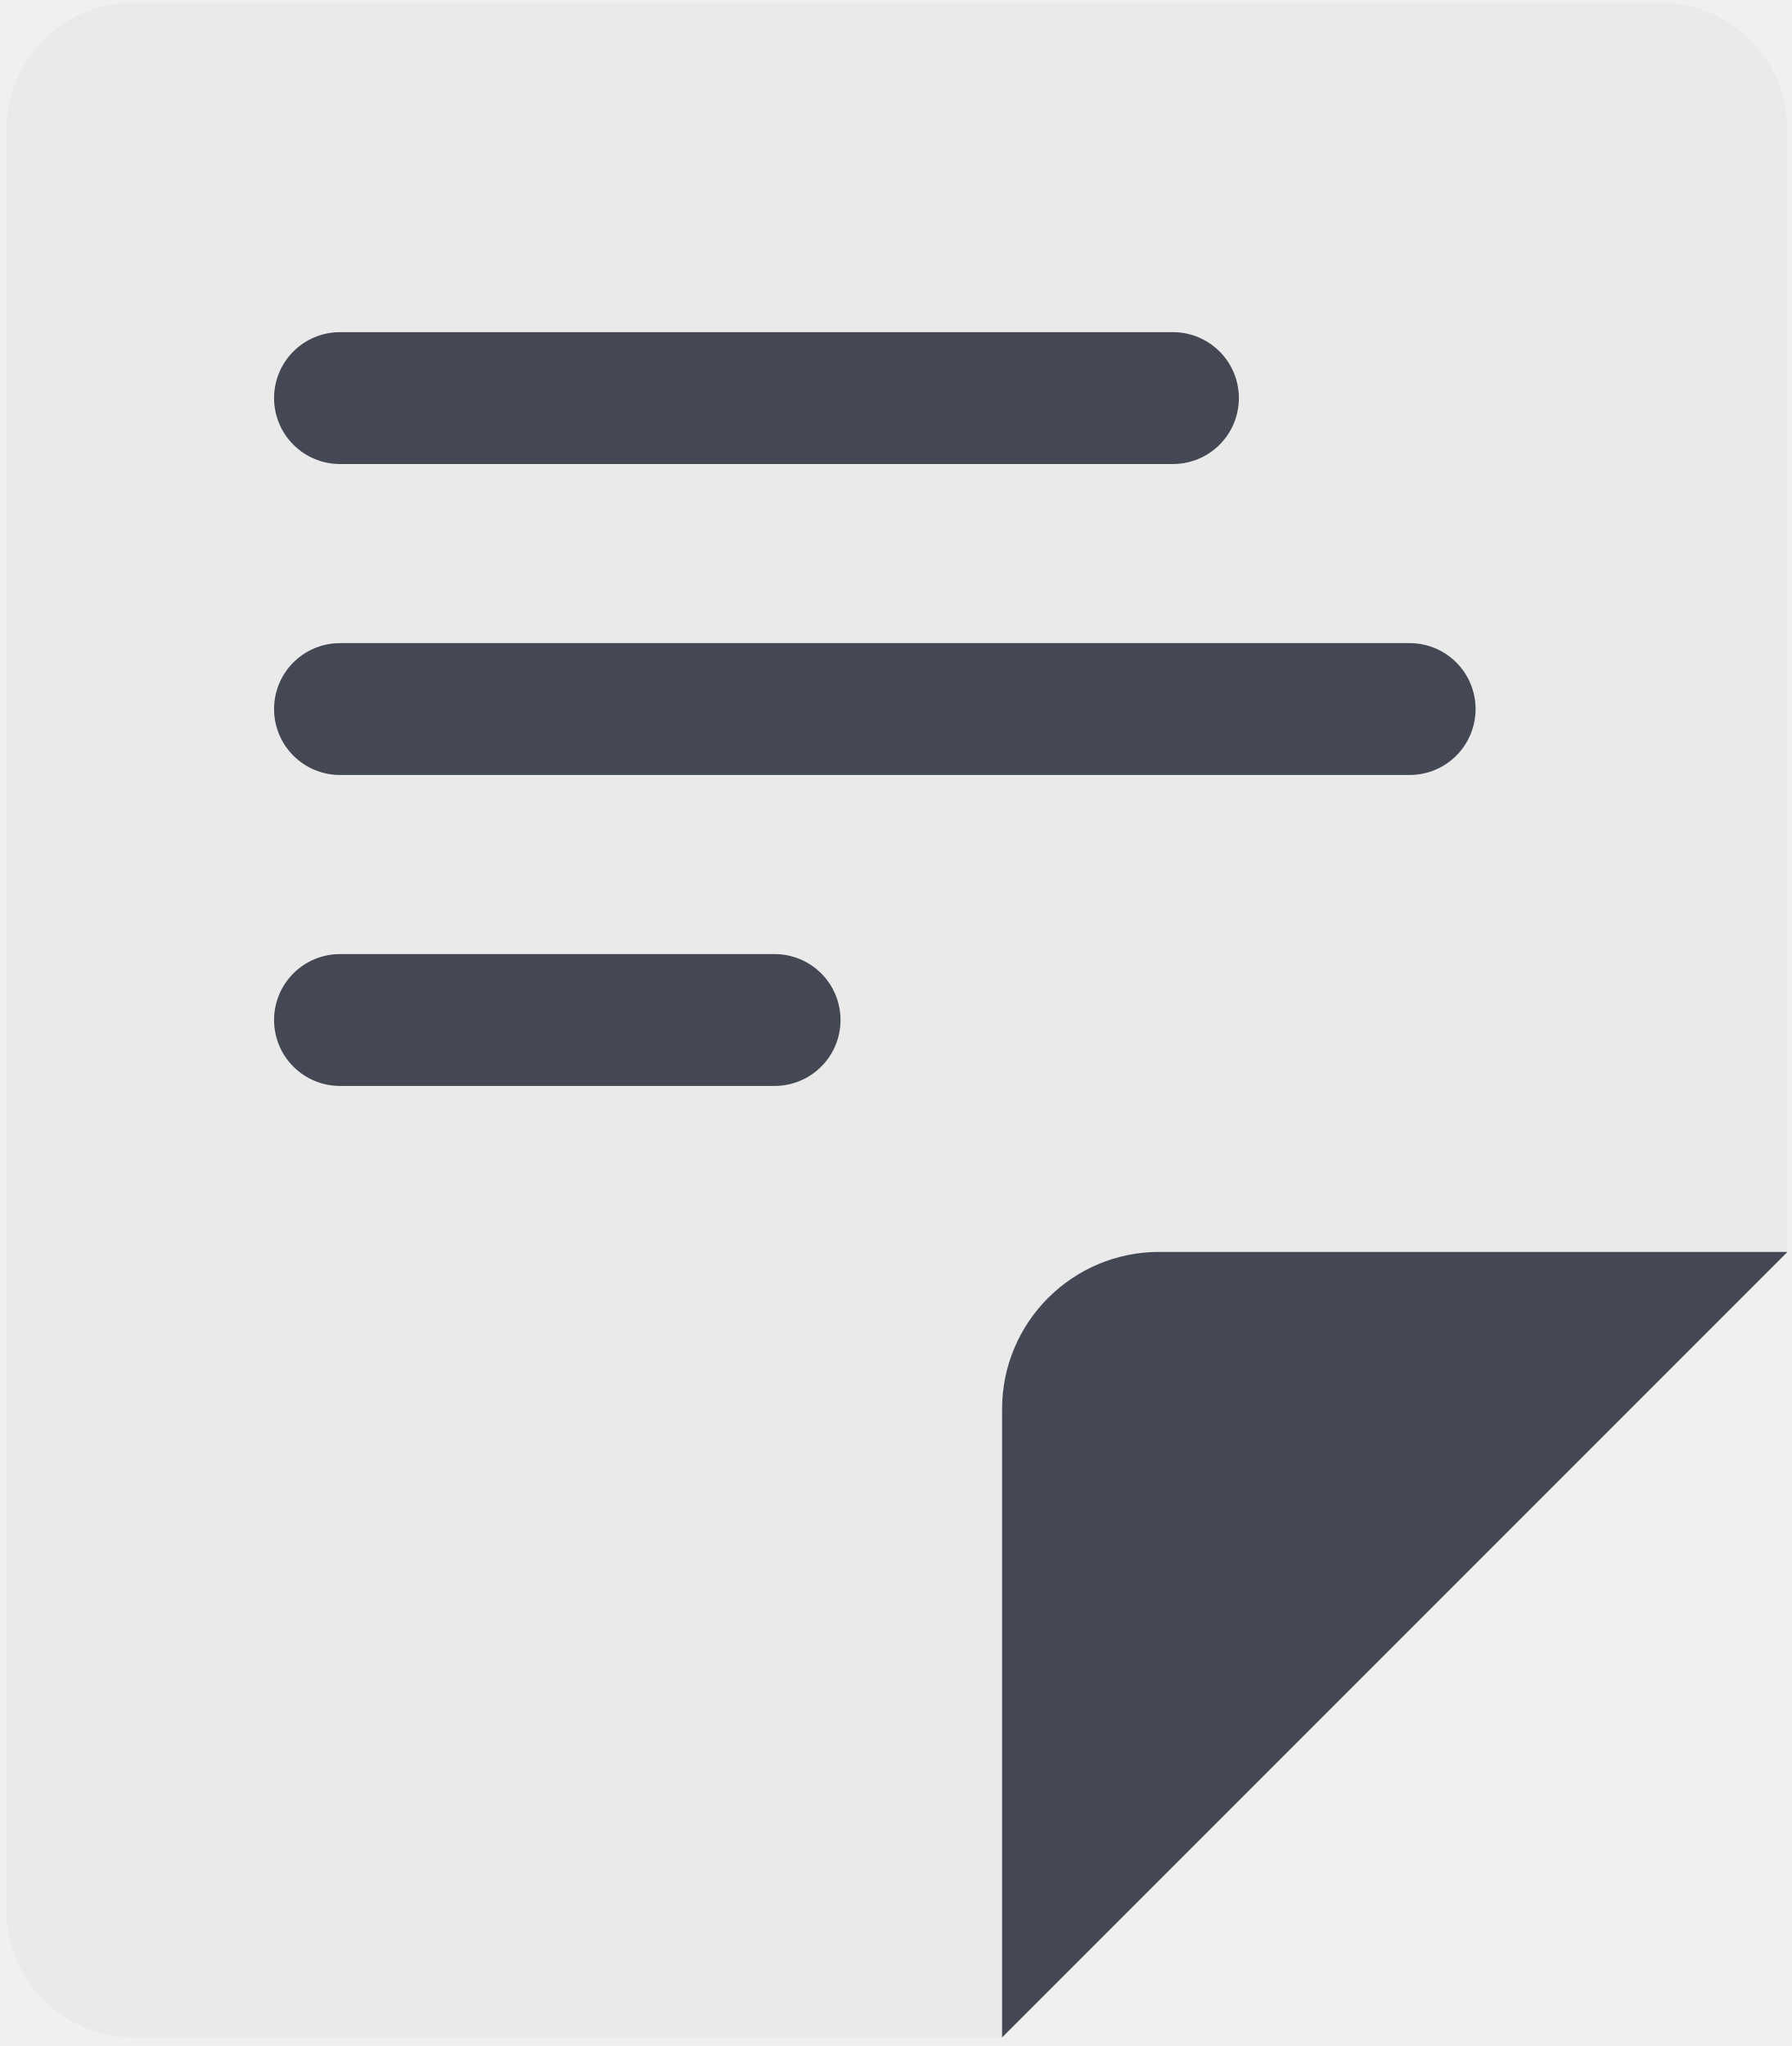
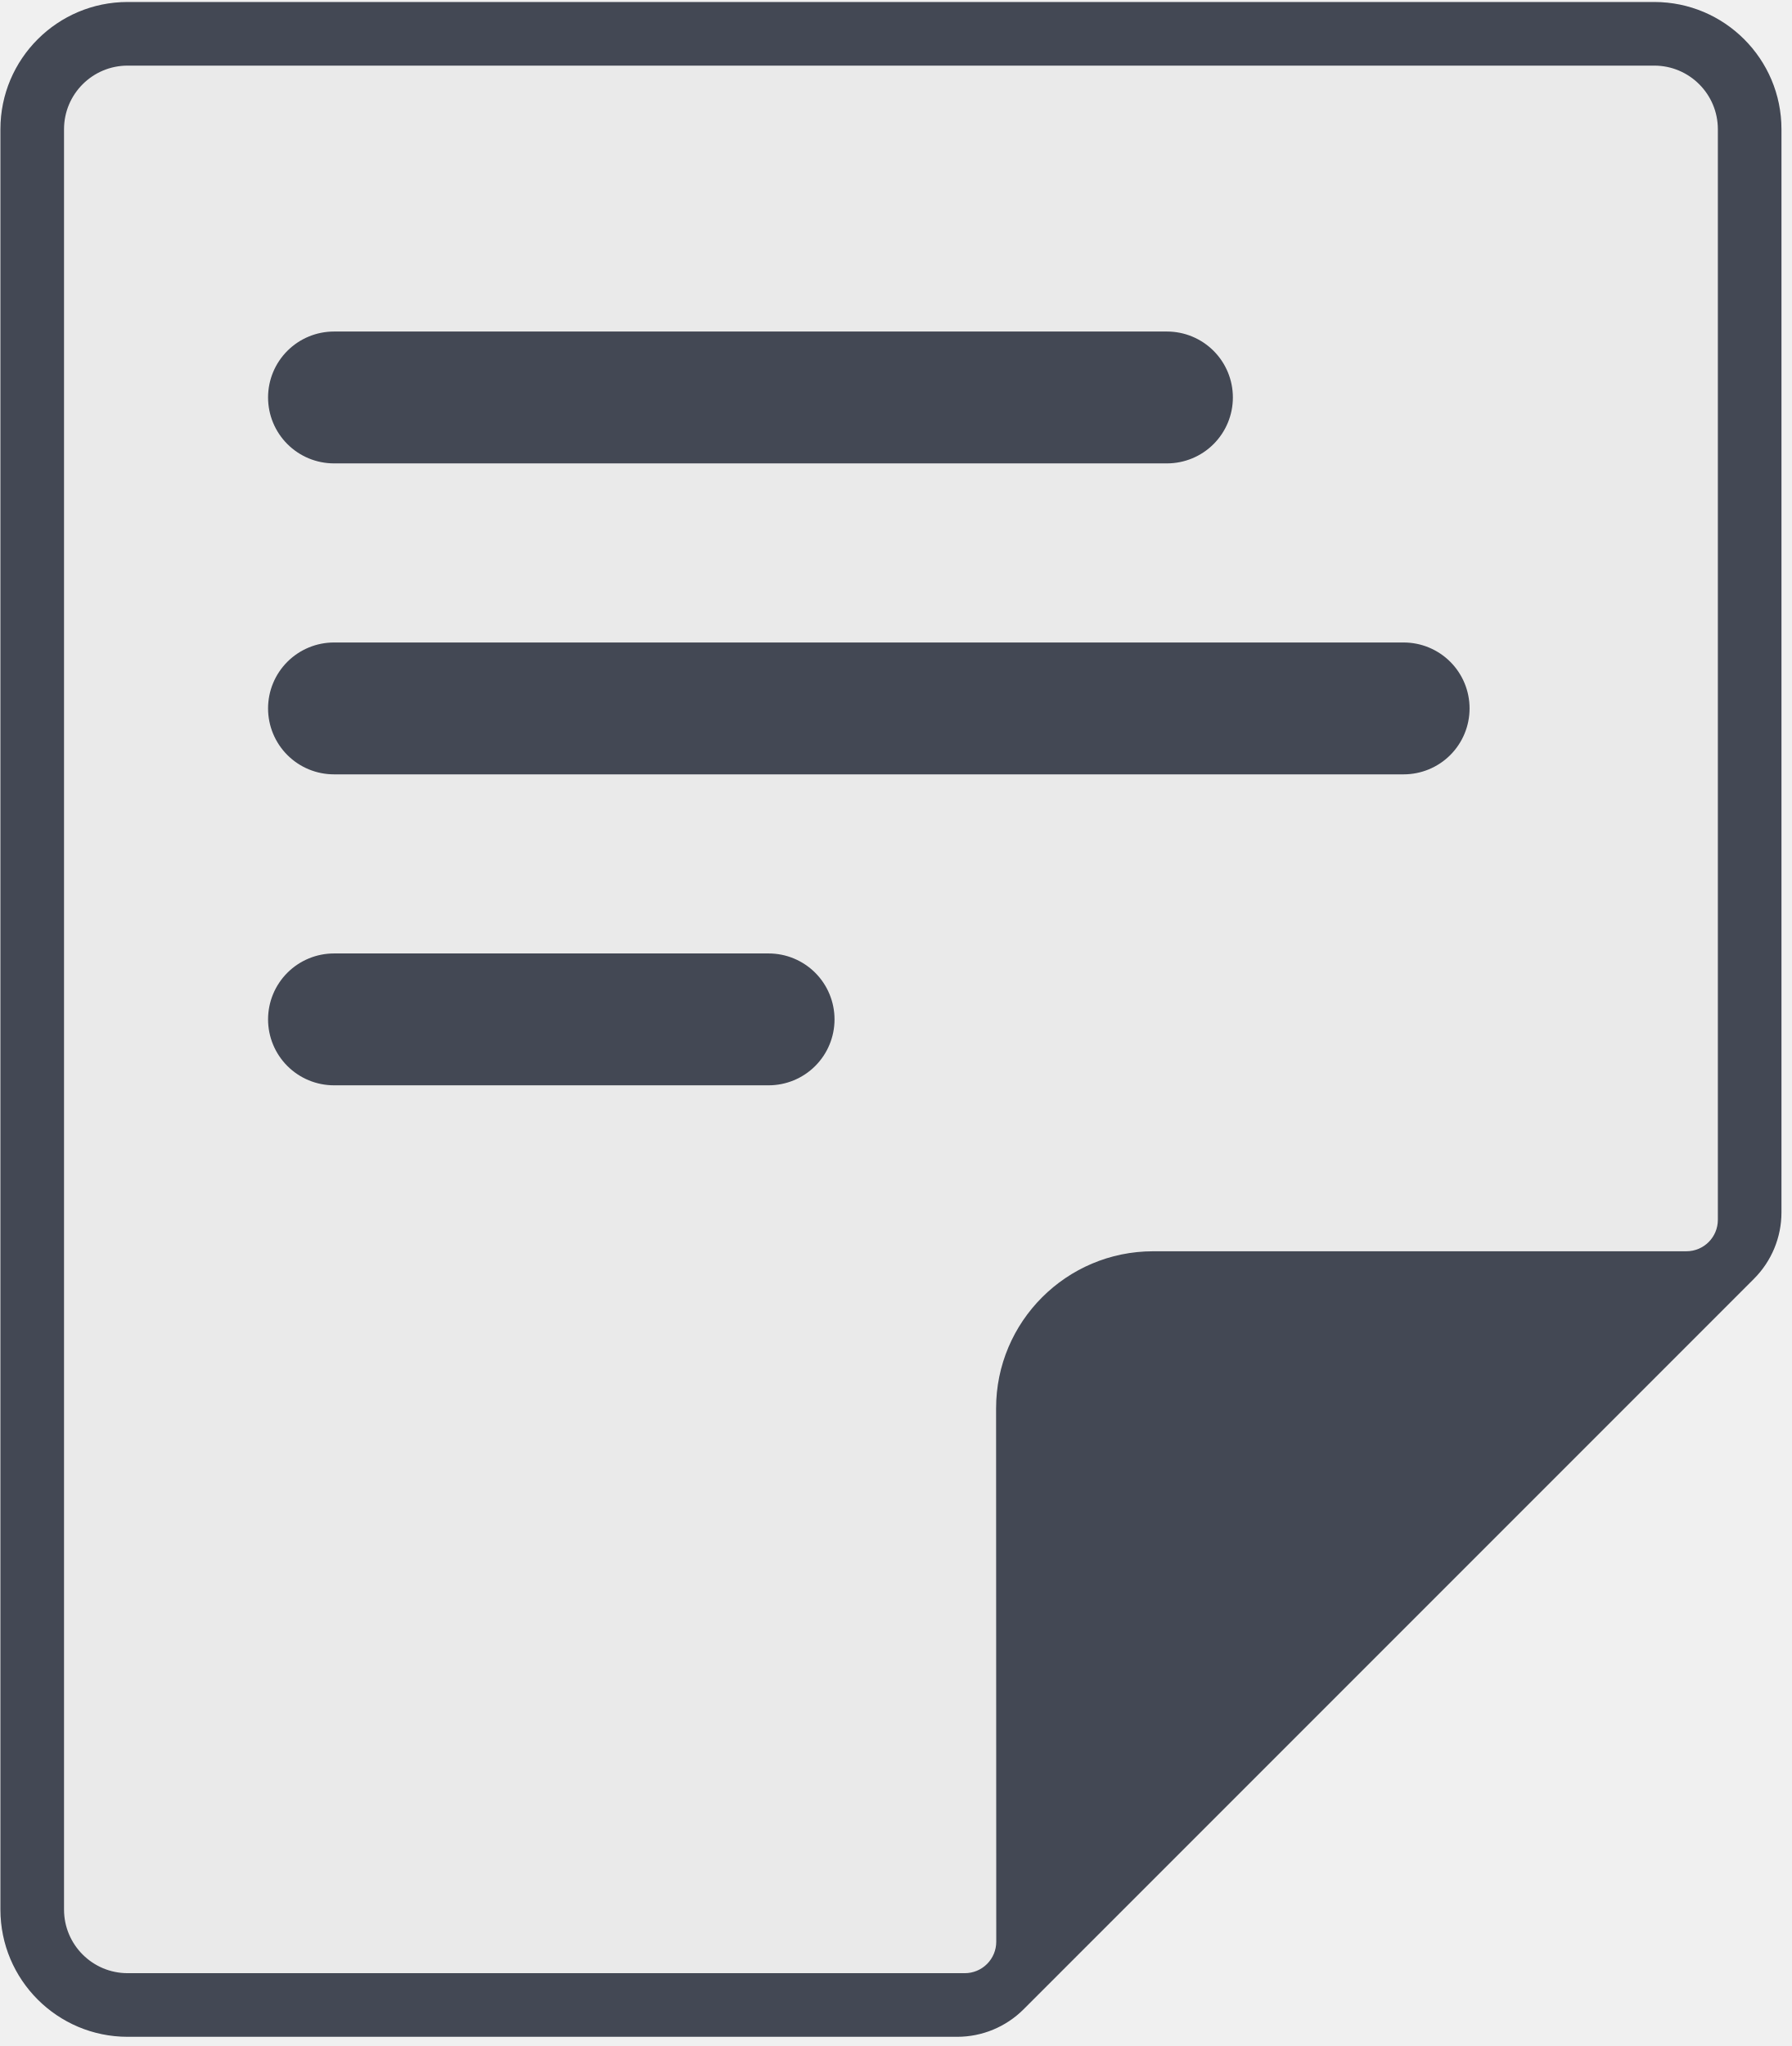
- <svg xmlns="http://www.w3.org/2000/svg" width="176" height="201" viewBox="299 0 176 201" version="1.1" xml:space="preserve" style="fill-rule:evenodd;clip-rule:evenodd;stroke-linejoin:round;stroke-miterlimit:2;">
-   <g transform="matrix(1,0,0,1,-105.4103,-108.9382)">
-     <g transform="matrix(1,0,0,1,-1034.747,-1597.941)">
-       <g transform="matrix(0.195312,0,0,0.195312,1140.157,1707.137)">
-         <path d="M704,0L192,0C156.672,0 128,28.672 128,64L128,384L704,384C739.328,384 768,412.672 768,448L768,863.744C768,899.072 739.328,927.744 704,927.744L128,927.744L128,959.488C128,994.816 156.672,1023.488 192,1023.488L960,1023.488C995.328,1023.488 1024,994.816 1024,959.488L1024,319.488L704,0Z" style="fill:rgb(234,234,234);fill-rule:nonzero;" />
-       </g>
-       <g transform="matrix(0.195312,0,0,0.195312,1140.157,1707.137)">
-         <path d="M704,0L704,256C704,291.328 732.672,320 768,320L1024,320L704,0Z" style="fill:rgb(67,72,84);fill-rule:nonzero;" />
-       </g>
-       <g transform="matrix(0.195312,0,0,0.195312,1140.157,1707.137)">
-         <path d="M768,320L1024,576L1024,320L768,320Z" style="fill-opacity:0.1;fill-rule:nonzero;" />
-       </g>
-       <g transform="matrix(0.195312,0,0,0.195312,1140.157,1707.137)">
-         <path d="M704,832C704,849.92 689.664,863.744 672.256,863.744L31.744,863.744C13.824,863.744 0,849.408 0,832L0,480.256C0,462.336 14.336,448.512 31.744,448.512L671.744,448.512C689.664,448.512 703.488,462.848 703.488,480.256L703.488,832L704,832Z" style="fill:rgb(205,64,80);fill-rule:nonzero;" />
-       </g>
-       <g transform="matrix(0.869328,0,0,0.869328,149.0849,239.2273)">
-         <text x="1155.992px" y="1858.079px" style="font-family:'Helvetica-Bold', 'Helvetica';font-weight:700;font-size:61.441px;fill:white;">PDF</text>
-       </g>
-     </g>
-     <g transform="matrix(1,0,0,1,-1017.513,-1597.941)">
-       <g transform="matrix(0.195312,0,0,-0.195312,1397.554,1907.037)">
-         <path d="M628.894,0L192,0C156.672,0 128,28.672 128,64L128,959.488C128,994.816 156.672,1023.488 192,1023.488L960,1023.488C995.328,1023.488 1024,994.816 1024,959.488L1024,395.106L628.894,0Z" style="fill:rgb(234,234,234);fill-rule:nonzero;" />
-       </g>
-       <g transform="matrix(0.241153,0,0,-0.241153,1350.613,1907.037)">
-         <path d="M704,0L704,256C704,291.328 732.672,320 768,320L1024,320L704,0Z" style="fill:rgb(67,72,84);fill-rule:nonzero;" />
-       </g>
-       <g transform="matrix(0.803004,0,0,0.814867,285.4179,323.2393)">
-         <path d="M1558.844,1738.04C1560.983,1738.04 1563.034,1738.878 1564.546,1740.368C1566.059,1741.858 1566.908,1743.88 1566.908,1745.988C1566.908,1745.988 1566.908,1745.989 1566.908,1745.99C1566.908,1748.097 1566.059,1750.119 1564.546,1751.609C1563.034,1753.1 1560.983,1753.937 1558.844,1753.937C1537.282,1753.937 1478.479,1753.937 1456.917,1753.937C1454.778,1753.937 1452.727,1753.1 1451.215,1751.609C1449.702,1750.119 1448.852,1748.097 1448.852,1745.99C1448.852,1745.989 1448.852,1745.988 1448.852,1745.988C1448.852,1743.88 1449.702,1741.858 1451.215,1740.368C1452.727,1738.878 1454.778,1738.04 1456.917,1738.04C1478.479,1738.04 1537.282,1738.04 1558.844,1738.04Z" style="fill:rgb(67,72,84);" />
-       </g>
-       <g transform="matrix(1,0,0,0.814867,0,353.7883)">
-         <path d="M1560.432,1738.04C1562.15,1738.04 1563.797,1738.878 1565.012,1740.368C1566.226,1741.858 1566.908,1743.88 1566.908,1745.988C1566.908,1745.988 1566.908,1745.989 1566.908,1745.99C1566.908,1748.097 1566.226,1750.119 1565.012,1751.609C1563.797,1753.1 1562.15,1753.937 1560.432,1753.937C1539.827,1753.937 1475.933,1753.937 1455.328,1753.937C1453.611,1753.937 1451.964,1753.1 1450.749,1751.609C1449.535,1750.119 1448.852,1748.097 1448.852,1745.99C1448.852,1745.989 1448.852,1745.988 1448.852,1745.988C1448.852,1743.88 1449.535,1741.858 1450.749,1740.368C1451.964,1738.878 1453.611,1738.04 1455.328,1738.04C1475.933,1738.04 1539.827,1738.04 1560.432,1738.04Z" style="fill:rgb(67,72,84);" />
-       </g>
-       <g transform="matrix(0.471458,0,0,0.814867,765.7792,384.3372)">
-         <path d="M1553.172,1738.04C1556.815,1738.04 1560.309,1738.878 1562.885,1740.368C1565.461,1741.858 1566.908,1743.88 1566.908,1745.988C1566.908,1745.988 1566.908,1745.989 1566.908,1745.99C1566.908,1748.097 1565.461,1750.119 1562.885,1751.609C1560.309,1753.1 1556.815,1753.937 1553.172,1753.937C1530.453,1753.937 1485.308,1753.937 1462.589,1753.937C1458.946,1753.937 1455.452,1753.1 1452.876,1751.609C1450.3,1750.119 1448.852,1748.097 1448.852,1745.99C1448.852,1745.989 1448.852,1745.988 1448.852,1745.988C1448.852,1743.88 1450.3,1741.858 1452.876,1740.368C1455.452,1738.878 1458.946,1738.04 1462.589,1738.04C1485.308,1738.04 1530.453,1738.04 1553.172,1738.04Z" style="fill:rgb(67,72,84);" />
-       </g>
-     </g>
-     <g transform="matrix(1,0,0,1,-1034.747,-1597.941)">
-       <g transform="matrix(0.195312,0,0,0.195312,1690.164,1707.137)">
-         <path d="M697.738,0C698.129,-0 698.519,0.011 698.907,0.032L698.941,0.034L1024,325.093L1024,959.488C1024,994.816 995.328,1023.488 960,1023.488L192,1023.488C156.672,1023.488 128,994.816 128,959.488L128,64C128,28.672 156.672,0 192,0L697.738,0Z" style="fill:rgb(234,234,234);fill-rule:nonzero;" />
-       </g>
-       <g transform="matrix(0.187673,0,0,0.187673,1694.564,1711.046)">
-         <path d="M437.579,-22.202C449.832,-22.202 459.781,-12.253 459.781,0C459.781,12.253 449.832,22.202 437.579,22.202L304.369,22.202C292.115,22.202 282.167,12.253 282.167,0C282.167,-12.253 292.115,-22.202 304.369,-22.202L437.579,-22.202ZM164.417,-17.684C176.026,-21.606 188.635,-15.365 192.557,-3.756C196.478,7.853 190.238,20.462 178.629,24.384C162.106,29.966 150.202,45.601 150.202,64L150.202,117.515C150.202,129.768 140.253,139.716 128,139.716C115.747,139.716 105.798,129.768 105.798,117.515L105.798,64C105.798,26.063 130.348,-6.174 164.417,-17.684ZM105.798,250.725C105.798,238.472 115.747,228.523 128,228.523C140.253,228.523 150.202,238.472 150.202,250.725L150.202,383.935C150.202,396.189 140.253,406.137 128,406.137C115.747,406.137 105.798,396.189 105.798,383.935L105.798,250.725ZM105.798,517.146C105.798,504.893 115.747,494.944 128,494.944C140.253,494.944 150.202,504.893 150.202,517.146L150.202,650.356C150.202,662.61 140.253,672.558 128,672.558C115.747,672.558 105.798,662.61 105.798,650.356L105.798,517.146ZM105.798,783.566C105.798,771.313 115.747,761.365 128,761.365C140.253,761.365 150.202,771.313 150.202,783.566L150.202,916.776C150.202,929.03 140.253,938.978 128,938.978C115.747,938.978 105.798,929.03 105.798,916.776L105.798,783.566ZM178.557,1044.643C166.452,1042.742 158.168,1031.37 160.069,1019.265C161.971,1007.16 173.342,998.876 185.447,1000.778C187.583,1001.113 189.771,1001.286 192,1001.286L315.172,1001.286C327.425,1001.286 337.374,1011.235 337.374,1023.488C337.374,1035.741 327.425,1045.69 315.172,1045.69L192,1045.69C187.427,1045.69 182.937,1045.331 178.557,1044.643ZM448.382,1045.69C436.128,1045.69 426.18,1035.741 426.18,1023.488C426.18,1011.235 436.128,1001.286 448.382,1001.286L581.591,1001.286C593.845,1001.286 603.793,1011.235 603.793,1023.488C603.793,1035.741 593.845,1045.69 581.591,1045.69L448.382,1045.69ZM714.802,1045.69C702.548,1045.69 692.6,1035.741 692.6,1023.488C692.6,1011.235 702.548,1001.286 714.802,1001.286L848.012,1001.286C860.265,1001.286 870.213,1011.235 870.213,1023.488C870.213,1035.741 860.265,1045.69 848.012,1045.69L714.802,1045.69ZM988.069,1041.006C976.484,1044.997 963.837,1038.832 959.846,1027.247C955.855,1015.662 962.02,1003.016 973.605,999.024C990.006,993.374 1001.798,977.8 1001.798,959.488L1001.798,905.593C1001.798,893.34 1011.747,883.392 1024,883.392C1036.253,883.392 1046.202,893.34 1046.202,905.593L1046.202,959.488C1046.202,997.244 1021.885,1029.356 988.069,1041.006ZM1046.202,772.383C1046.202,784.637 1036.253,794.585 1024,794.585C1011.747,794.585 1001.798,784.637 1001.798,772.383L1001.798,639.173C1001.798,626.92 1011.747,616.972 1024,616.972C1036.253,616.972 1046.202,626.92 1046.202,639.173L1046.202,772.383ZM1046.202,505.963C1046.202,518.217 1036.253,528.165 1024,528.165C1011.747,528.165 1001.798,518.217 1001.798,505.963L1001.798,372.753C1001.798,360.499 1011.747,350.551 1024,350.551C1036.253,350.551 1046.202,360.499 1046.202,372.753L1046.202,505.963Z" style="fill:rgb(67,72,84);" />
-       </g>
-       <g transform="matrix(0.187673,0,0,0.187673,1694.564,1711.046)">
-         <path d="M437.579,-22.202C449.832,-22.202 459.781,-12.253 459.781,0C459.781,12.253 449.832,22.202 437.579,22.202L304.369,22.202C292.115,22.202 282.167,12.253 282.167,0C282.167,-12.253 292.115,-22.202 304.369,-22.202L437.579,-22.202ZM164.417,-17.684C176.026,-21.606 188.635,-15.365 192.557,-3.756C196.478,7.853 190.238,20.462 178.629,24.384C162.106,29.966 150.202,45.601 150.202,64L150.202,117.515C150.202,129.768 140.253,139.716 128,139.716C115.747,139.716 105.798,129.768 105.798,117.515L105.798,64C105.798,26.063 130.348,-6.174 164.417,-17.684ZM105.798,250.725C105.798,238.472 115.747,228.523 128,228.523C140.253,228.523 150.202,238.472 150.202,250.725L150.202,383.935C150.202,396.189 140.253,406.137 128,406.137C115.747,406.137 105.798,396.189 105.798,383.935L105.798,250.725ZM105.798,517.146C105.798,504.893 115.747,494.944 128,494.944C140.253,494.944 150.202,504.893 150.202,517.146L150.202,650.356C150.202,662.61 140.253,672.558 128,672.558C115.747,672.558 105.798,662.61 105.798,650.356L105.798,517.146ZM105.798,783.566C105.798,771.313 115.747,761.365 128,761.365C140.253,761.365 150.202,771.313 150.202,783.566L150.202,916.776C150.202,929.03 140.253,938.978 128,938.978C115.747,938.978 105.798,929.03 105.798,916.776L105.798,783.566ZM178.557,1044.643C166.452,1042.742 158.168,1031.37 160.069,1019.265C161.971,1007.16 173.342,998.876 185.447,1000.778C187.583,1001.113 189.771,1001.286 192,1001.286L315.172,1001.286C327.425,1001.286 337.374,1011.235 337.374,1023.488C337.374,1035.741 327.425,1045.69 315.172,1045.69L192,1045.69C187.427,1045.69 182.937,1045.331 178.557,1044.643ZM448.382,1045.69C436.128,1045.69 426.18,1035.741 426.18,1023.488C426.18,1011.235 436.128,1001.286 448.382,1001.286L581.591,1001.286C593.845,1001.286 603.793,1011.235 603.793,1023.488C603.793,1035.741 593.845,1045.69 581.591,1045.69L448.382,1045.69ZM714.802,1045.69C702.548,1045.69 692.6,1035.741 692.6,1023.488C692.6,1011.235 702.548,1001.286 714.802,1001.286L848.012,1001.286C860.265,1001.286 870.213,1011.235 870.213,1023.488C870.213,1035.741 860.265,1045.69 848.012,1045.69L714.802,1045.69ZM988.069,1041.006C976.484,1044.997 963.837,1038.832 959.846,1027.247C955.855,1015.662 962.02,1003.016 973.605,999.024C990.006,993.374 1001.798,977.8 1001.798,959.488L1001.798,905.593C1001.798,893.34 1011.747,883.392 1024,883.392C1036.253,883.392 1046.202,893.34 1046.202,905.593L1046.202,959.488C1046.202,997.244 1021.885,1029.356 988.069,1041.006ZM1046.202,772.383C1046.202,784.637 1036.253,794.585 1024,794.585C1011.747,794.585 1001.798,784.637 1001.798,772.383L1001.798,639.173C1001.798,626.92 1011.747,616.972 1024,616.972C1036.253,616.972 1046.202,626.92 1046.202,639.173L1046.202,772.383ZM1046.202,505.963C1046.202,518.217 1036.253,528.165 1024,528.165C1011.747,528.165 1001.798,518.217 1001.798,505.963L1001.798,372.753C1001.798,360.499 1011.747,350.551 1024,350.551C1036.253,350.551 1046.202,360.499 1046.202,372.753L1046.202,505.963Z" style="fill:rgb(67,72,84);" />
-       </g>
-       <g transform="matrix(0.198421,0,0,0.198421,1687.226,1706.879)">
-         <path d="M704.033,0.033C704.022,0.033 704.011,0.032 704,0.031L704,0L704.033,0.033Z" style="fill:rgb(67,72,84);fill-rule:nonzero;" />
-       </g>
-       <g transform="matrix(1,0,0,1,-0.245164,0.25736)">
-         <path d="M1826.914,1717.162L1824.962,1715.213L1801.686,1715.213C1799.386,1715.213 1797.519,1713.346 1797.519,1711.046C1797.519,1708.746 1799.386,1706.879 1801.686,1706.879L1826.686,1706.879C1826.762,1706.879 1826.839,1706.881 1826.914,1706.886C1826.917,1706.886 1826.919,1706.886 1826.921,1706.886L1890.409,1770.374L1839.613,1770.374C1832.603,1770.374 1826.914,1764.685 1826.914,1757.675L1826.914,1717.162Z" style="fill:rgb(67,72,84);" />
-       </g>
-     </g>
+ <svg xmlns="http://www.w3.org/2000/svg" width="176" height="201" viewBox="405 109 176 201" version="1.1" xml:space="preserve" style="fill-rule:evenodd;clip-rule:evenodd;stroke-linejoin:round;stroke-miterlimit:2;">
+   <g transform="matrix(0.195312,0,0,0.195312,105.4103,109.1956)">
+     <path d="M128,927.744L705.015,927.744C739.569,927.744 767.622,899.691 767.622,865.137L767.622,446.863C767.622,412.309 739.569,384.256 705.015,384.256L128,384.256L128,64C128,28.672 156.672,0 192,0L672.253,0C692.582,0 712.08,8.067 726.467,22.431C785.18,81.05 942.712,238.33 1001.482,297.006C1015.899,311.4 1024,330.936 1024,351.307C1024,480.566 1024,959.488 1024,959.488C1024,994.816 995.328,1023.488 960,1023.488L192,1023.488C156.672,1023.488 128,994.816 128,959.488L128,927.744Z" style="fill:rgb(234,234,234);fill-rule:nonzero;" />
+   </g>
+   <g transform="matrix(0.195312,0,0,0.195312,105.4103,109.1956)">
+     <path d="M704,0L1024,319.488L1024,320L704,0Z" style="fill:rgb(67,72,84);" />
+   </g>
+   <g transform="matrix(0.195312,0,0,0.195312,105.4103,109.1956)">
+     <path d="M768,320L1024,576L1024,320L768,320Z" style="fill-opacity:0.1;fill-rule:nonzero;" />
+   </g>
+   <path d="M130.41,184.246L130.41,121.696C130.41,114.796 136.01,109.196 142.91,109.196L239.514,109.196C241.689,109.196 243.774,110.059 245.312,111.597L303.009,169.294C304.546,170.832 305.41,172.917 305.41,175.092L305.41,296.596C305.41,303.496 299.81,309.096 292.91,309.096L142.91,309.096C136.01,309.096 130.41,303.496 130.41,296.596L130.41,290.396L136.66,290.396L136.66,296.596C136.66,300.046 139.46,302.846 142.91,302.846L292.91,302.846C296.36,302.846 299.16,300.046 299.16,296.596L299.16,174.851C299.16,174.014 298.828,173.211 298.236,172.62C297.644,172.028 296.842,171.696 296.005,171.696L255.41,171.696C248.51,171.696 242.91,166.096 242.91,159.196L242.91,118.601C242.91,116.858 241.498,115.446 239.755,115.446L142.91,115.446C139.46,115.446 136.66,118.246 136.66,121.696L136.66,184.246L130.41,184.246Z" style="fill:rgb(67,72,84);" />
+   <g transform="matrix(0.195312,0,0,0.195312,105.4103,109.1956)">
+     <path d="M704,832C704,849.92 689.664,863.744 672.256,863.744L31.744,863.744C13.824,863.744 0,849.408 0,832L0,480.256C0,462.336 14.336,448.512 31.744,448.512L671.744,448.512C689.664,448.512 703.488,462.848 703.488,480.256L703.488,832L704,832Z" style="fill:rgb(205,64,80);fill-rule:nonzero;" />
+   </g>
+   <g transform="matrix(0.869328,0,0,0.869328,-885.6622,-1358.714)">
+     <text x="1155.992px" y="1858.079px" style="font-family:'Helvetica-Bold', 'Helvetica';font-weight:700;font-size:61.441px;fill:white;">PDF</text>
+   </g>
+   <g transform="matrix(0.195312,0,0,-0.195312,380.0414,309.0956)">
+     <path d="M656.186,27.292C638.711,9.817 615.011,-0 590.298,0C483.517,0 192,0 192,0C156.672,0 128,28.672 128,64L128,959.488C128,994.816 156.672,1023.488 192,1023.488L960,1023.488C995.328,1023.488 1024,994.816 1024,959.488L1024,433.702C1024,408.989 1014.183,385.289 996.708,367.814C924.401,295.507 728.493,99.599 656.186,27.292Z" style="fill:rgb(234,234,234);fill-rule:nonzero;" />
+   </g>
+   <g transform="matrix(0.195312,0,0,-0.195312,646.7931,309.0956)">
+     <path d="M649.635,20.741C636.355,7.461 618.343,-0 599.562,0C501.618,0 192,0 192,0C156.672,0 128,28.672 128,64L128,959.488C128,994.816 156.672,1023.488 192,1023.488L960,1023.488C995.328,1023.488 1024,994.816 1024,959.488L1024,424.438C1024,405.657 1016.539,387.645 1003.259,374.365C935.008,306.114 717.886,88.992 649.635,20.741Z" style="fill:rgb(234,234,234);fill-rule:nonzero;" />
+   </g>
+   <g transform="matrix(0.183478,-0,0,-0.185149,653.5647,303.8596)">
+     <path d="M373.415,28.13C389.082,28.13 401.801,15.526 401.801,0C401.801,-15.526 389.082,-28.13 373.415,-28.13L192,-28.13C183.443,-28.13 175.157,-26.963 167.289,-24.788C152.199,-20.614 143.366,-5.085 147.578,9.869C151.789,24.823 167.46,33.576 182.55,29.403C185.558,28.571 188.728,28.13 192,28.13L373.415,28.13ZM156.387,149.835C156.387,134.309 143.667,121.705 128,121.705C112.333,121.705 99.613,134.309 99.613,149.835L99.613,346.748C99.613,362.274 112.333,374.879 128,374.879C143.667,374.879 156.387,362.274 156.387,346.748L156.387,149.835ZM156.387,515.53C156.387,500.005 143.667,487.4 128,487.4C112.333,487.4 99.613,500.005 99.613,515.53L99.613,712.444C99.613,727.969 112.333,740.574 128,740.574C143.667,740.574 156.387,727.969 156.387,712.444L156.387,515.53ZM156.387,881.226C156.387,865.701 143.667,853.096 128,853.096C112.333,853.096 99.613,865.701 99.613,881.226L99.613,970.29C99.613,1021.216 124.723,1051.618 175.649,1051.618L210.737,1051.618C226.404,1051.618 239.124,1039.014 239.124,1023.488C239.124,1007.962 226.404,995.358 210.737,995.358L186.55,995.358C166.82,995.358 156.387,973.817 156.387,954.087L156.387,881.226ZM381.056,995.358C365.389,995.358 352.669,1007.962 352.669,1023.488C352.669,1039.014 365.389,1051.618 381.056,1051.618L579.762,1051.618C595.429,1051.618 608.149,1039.014 608.149,1023.488C608.149,1007.962 595.429,995.358 579.762,995.358L381.056,995.358ZM750.082,995.358C734.415,995.358 721.695,1007.962 721.695,1023.488C721.695,1039.014 734.415,1051.618 750.082,1051.618L948.789,1051.618C964.456,1051.618 977.175,1039.014 977.175,1023.488C977.175,1007.962 964.456,995.358 948.789,995.358L750.082,995.358ZM995.613,901.899C995.613,917.425 1008.333,930.029 1024,930.029C1039.667,930.029 1052.387,917.425 1052.387,901.899L1052.387,704.985C1052.387,689.46 1039.667,676.855 1024,676.855C1008.333,676.855 995.613,689.46 995.613,704.985L995.613,901.899Z" style="fill:rgb(67,72,84);" />
+   </g>
+   <path d="M505.572,306.396C503.843,308.125 501.499,309.096 499.055,309.096C482.475,309.096 417.541,309.096 417.541,309.096C410.641,309.096 405.041,303.496 405.041,296.596L405.041,121.696C405.041,114.796 410.641,109.196 417.541,109.196L567.541,109.196C574.441,109.196 580.041,114.796 580.041,121.696L580.041,228.109C580.041,230.553 579.07,232.897 577.342,234.626C565.414,246.554 517.5,294.468 505.572,306.396ZM518.306,231.926C518.306,231.926 559.035,231.925 570.702,231.925C572.408,231.925 573.791,230.542 573.791,228.836C573.791,210.973 573.791,121.696 573.791,121.696C573.791,118.246 570.991,115.446 567.541,115.446L417.541,115.446C414.091,115.446 411.291,118.246 411.291,121.696L411.291,296.596C411.291,300.046 414.091,302.846 417.541,302.846C417.541,302.846 484.495,302.846 499.8,302.846C500.62,302.846 501.406,302.52 501.985,301.94C502.564,301.361 502.89,300.575 502.889,299.755C502.886,288.086 502.872,247.36 502.872,247.36C502.872,238.841 509.787,231.926 518.306,231.926Z" style="fill:rgb(67,72,84);" />
+   <path d="M771.485,307.163C770.293,308.355 768.677,309.028 766.991,309.032C762.381,309.044 753.328,309.068 753.328,309.068C750.454,309.068 748.12,306.734 748.12,303.86C748.12,300.985 750.454,298.651 753.328,298.651C753.328,298.651 760.888,298.658 765.71,298.672C766.721,298.743 767.716,298.391 768.458,297.699C769.199,297.008 769.62,296.04 769.62,295.027C769.624,283.281 769.624,247.36 769.624,247.36C769.624,238.841 776.538,231.926 785.058,231.926L832.58,231.926C833.55,231.927 834.481,231.541 835.167,230.855C835.853,230.169 836.238,229.239 836.238,228.268C836.238,220.818 836.238,204.582 836.238,204.582C836.238,201.708 838.572,199.374 841.446,199.374C844.321,199.374 846.655,201.708 846.655,204.582L846.655,229.287C846.655,230.977 845.984,232.598 844.789,233.793C834.228,244.364 782.034,296.604 771.485,307.163Z" style="fill:rgb(67,72,84);" />
+   <g transform="matrix(0.803004,0,0,0.814867,-732.095,-1274.702)">
+     <path d="M1558.844,1738.04C1560.983,1738.04 1563.034,1738.878 1564.546,1740.368C1566.059,1741.858 1566.908,1743.88 1566.908,1745.988C1566.908,1745.988 1566.908,1745.989 1566.908,1745.99C1566.908,1748.097 1566.059,1750.119 1564.546,1751.609C1563.034,1753.1 1560.983,1753.937 1558.844,1753.937C1537.282,1753.937 1478.479,1753.937 1456.917,1753.937C1454.778,1753.937 1452.727,1753.1 1451.215,1751.609C1449.702,1750.119 1448.852,1748.097 1448.852,1745.99C1448.852,1745.989 1448.852,1745.988 1448.852,1745.988C1448.852,1743.88 1449.702,1741.858 1451.215,1740.368C1452.727,1738.878 1454.778,1738.04 1456.917,1738.04C1478.479,1738.04 1537.282,1738.04 1558.844,1738.04Z" style="fill:rgb(67,72,84);" />
+   </g>
+   <g transform="matrix(1,0,0,0.814867,-1017.513,-1244.153)">
+     <path d="M1560.432,1738.04C1562.15,1738.04 1563.797,1738.878 1565.012,1740.368C1566.226,1741.858 1566.908,1743.88 1566.908,1745.988C1566.908,1745.988 1566.908,1745.989 1566.908,1745.99C1566.908,1748.097 1566.226,1750.119 1565.012,1751.609C1563.797,1753.1 1562.15,1753.937 1560.432,1753.937C1539.827,1753.937 1475.933,1753.937 1455.328,1753.937C1453.611,1753.937 1451.964,1753.1 1450.749,1751.609C1449.535,1750.119 1448.852,1748.097 1448.852,1745.99C1448.852,1745.989 1448.852,1745.988 1448.852,1745.988C1448.852,1743.88 1449.535,1741.858 1450.749,1740.368C1451.964,1738.878 1453.611,1738.04 1455.328,1738.04C1475.933,1738.04 1539.827,1738.04 1560.432,1738.04Z" style="fill:rgb(67,72,84);" />
+   </g>
+   <g transform="matrix(0.471458,0,0,0.814867,-251.7336,-1213.604)">
+     <path d="M1553.172,1738.04C1556.815,1738.04 1560.309,1738.878 1562.885,1740.368C1565.461,1741.858 1566.908,1743.88 1566.908,1745.988C1566.908,1745.988 1566.908,1745.989 1566.908,1745.99C1566.908,1748.097 1565.461,1750.119 1562.885,1751.609C1560.309,1753.1 1556.815,1753.937 1553.172,1753.937C1530.453,1753.937 1485.308,1753.937 1462.589,1753.937C1458.946,1753.937 1455.452,1753.1 1452.876,1751.609C1450.3,1750.119 1448.852,1748.097 1448.852,1745.99C1448.852,1745.989 1448.852,1745.988 1448.852,1745.988C1448.852,1743.88 1450.3,1741.858 1452.876,1740.368C1455.452,1738.878 1458.946,1738.04 1462.589,1738.04C1485.308,1738.04 1530.453,1738.04 1553.172,1738.04Z" style="fill:rgb(67,72,84);" />
+   </g>
+   <g transform="matrix(0.059239,0,0,0.059239,708.9766,148.4876)">
+     <path d="M632.118,513.833L993.924,875.569C1009.917,891.59 1018.909,913.326 1018.909,935.964C1018.909,982.86 980.319,1021.45 933.423,1021.45C910.734,1021.45 888.952,1012.417 872.922,996.359L511.116,634.553L146.913,998.756C130.78,1014.889 108.876,1023.962 86.06,1023.962C38.849,1023.962 0,985.114 0,937.903C0,915.087 9.073,893.183 25.207,877.049L389.48,512.776L27.675,150.97C12.643,135.112 4.257,114.075 4.257,92.225C4.257,45.38 42.804,6.833 89.649,6.833C111.499,6.833 132.536,15.219 148.394,30.25L510.2,392.056L876.871,25.385C893.004,9.252 914.909,0.179 937.724,0.179C984.935,0.179 1023.784,39.027 1023.784,86.238C1023.784,109.054 1014.711,130.958 998.578,147.092L632.118,513.833Z" style="fill:rgb(67,72,84);fill-rule:nonzero;" />
  </g>
</svg>
